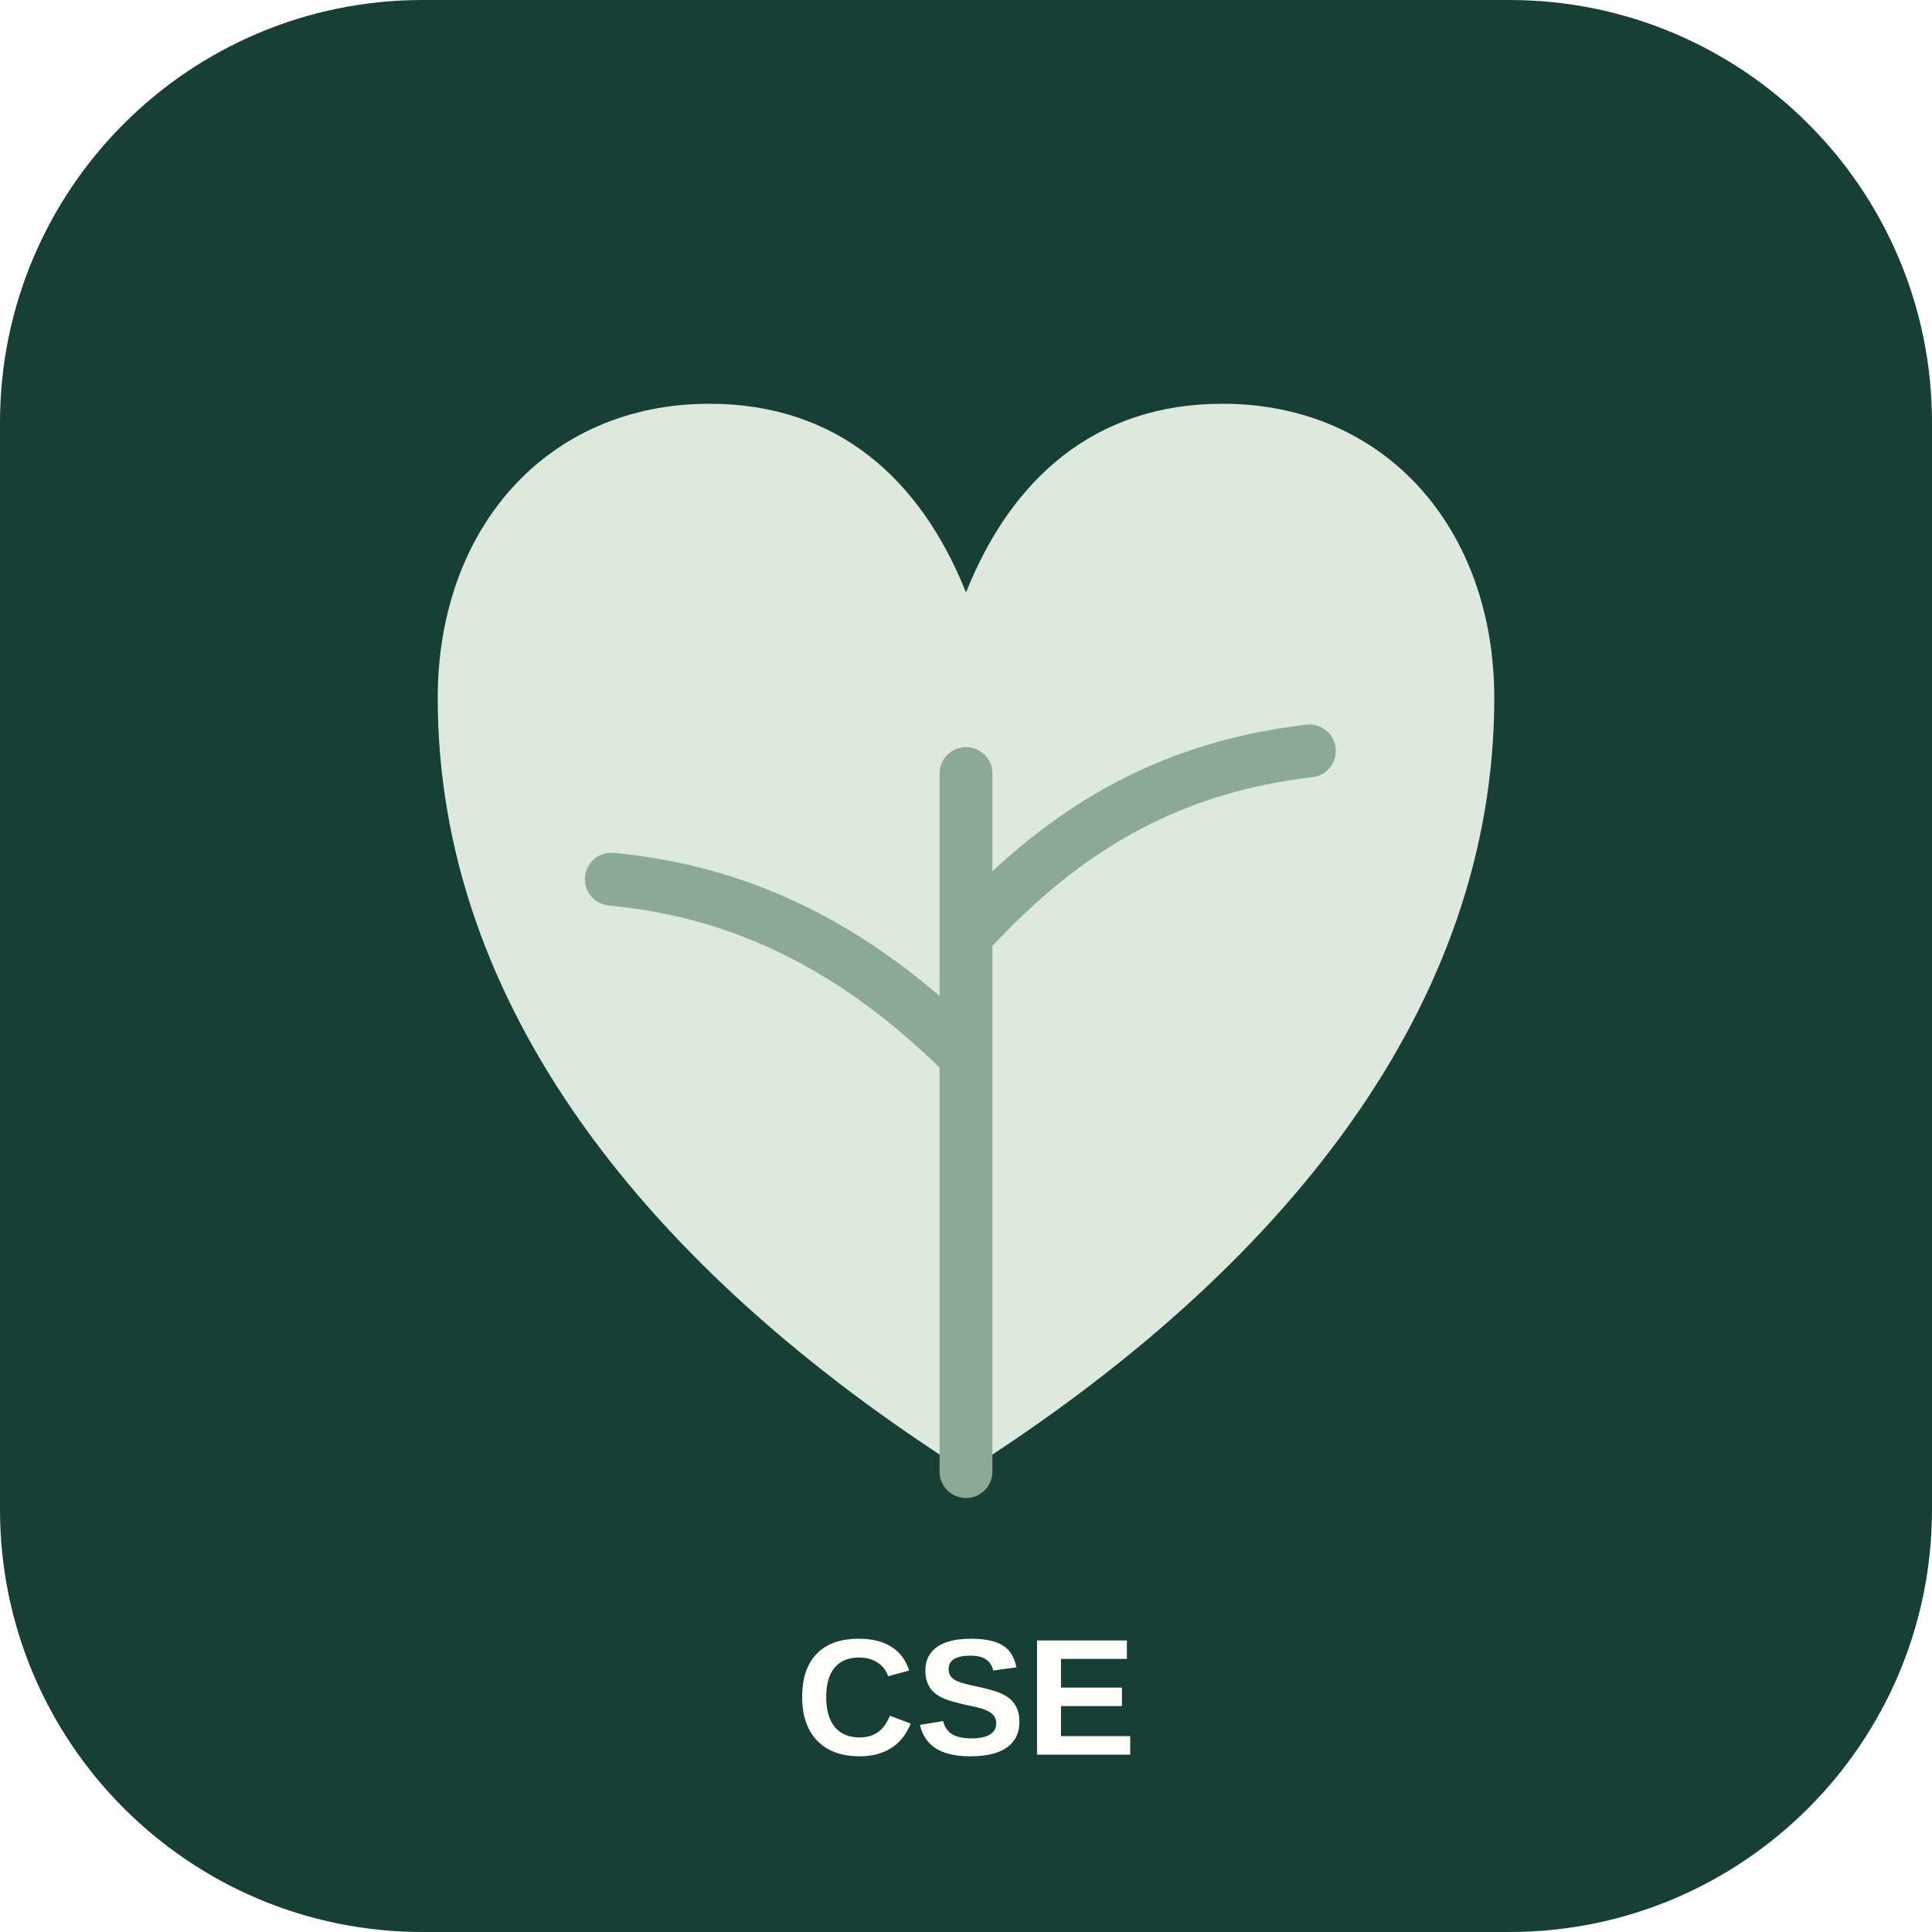
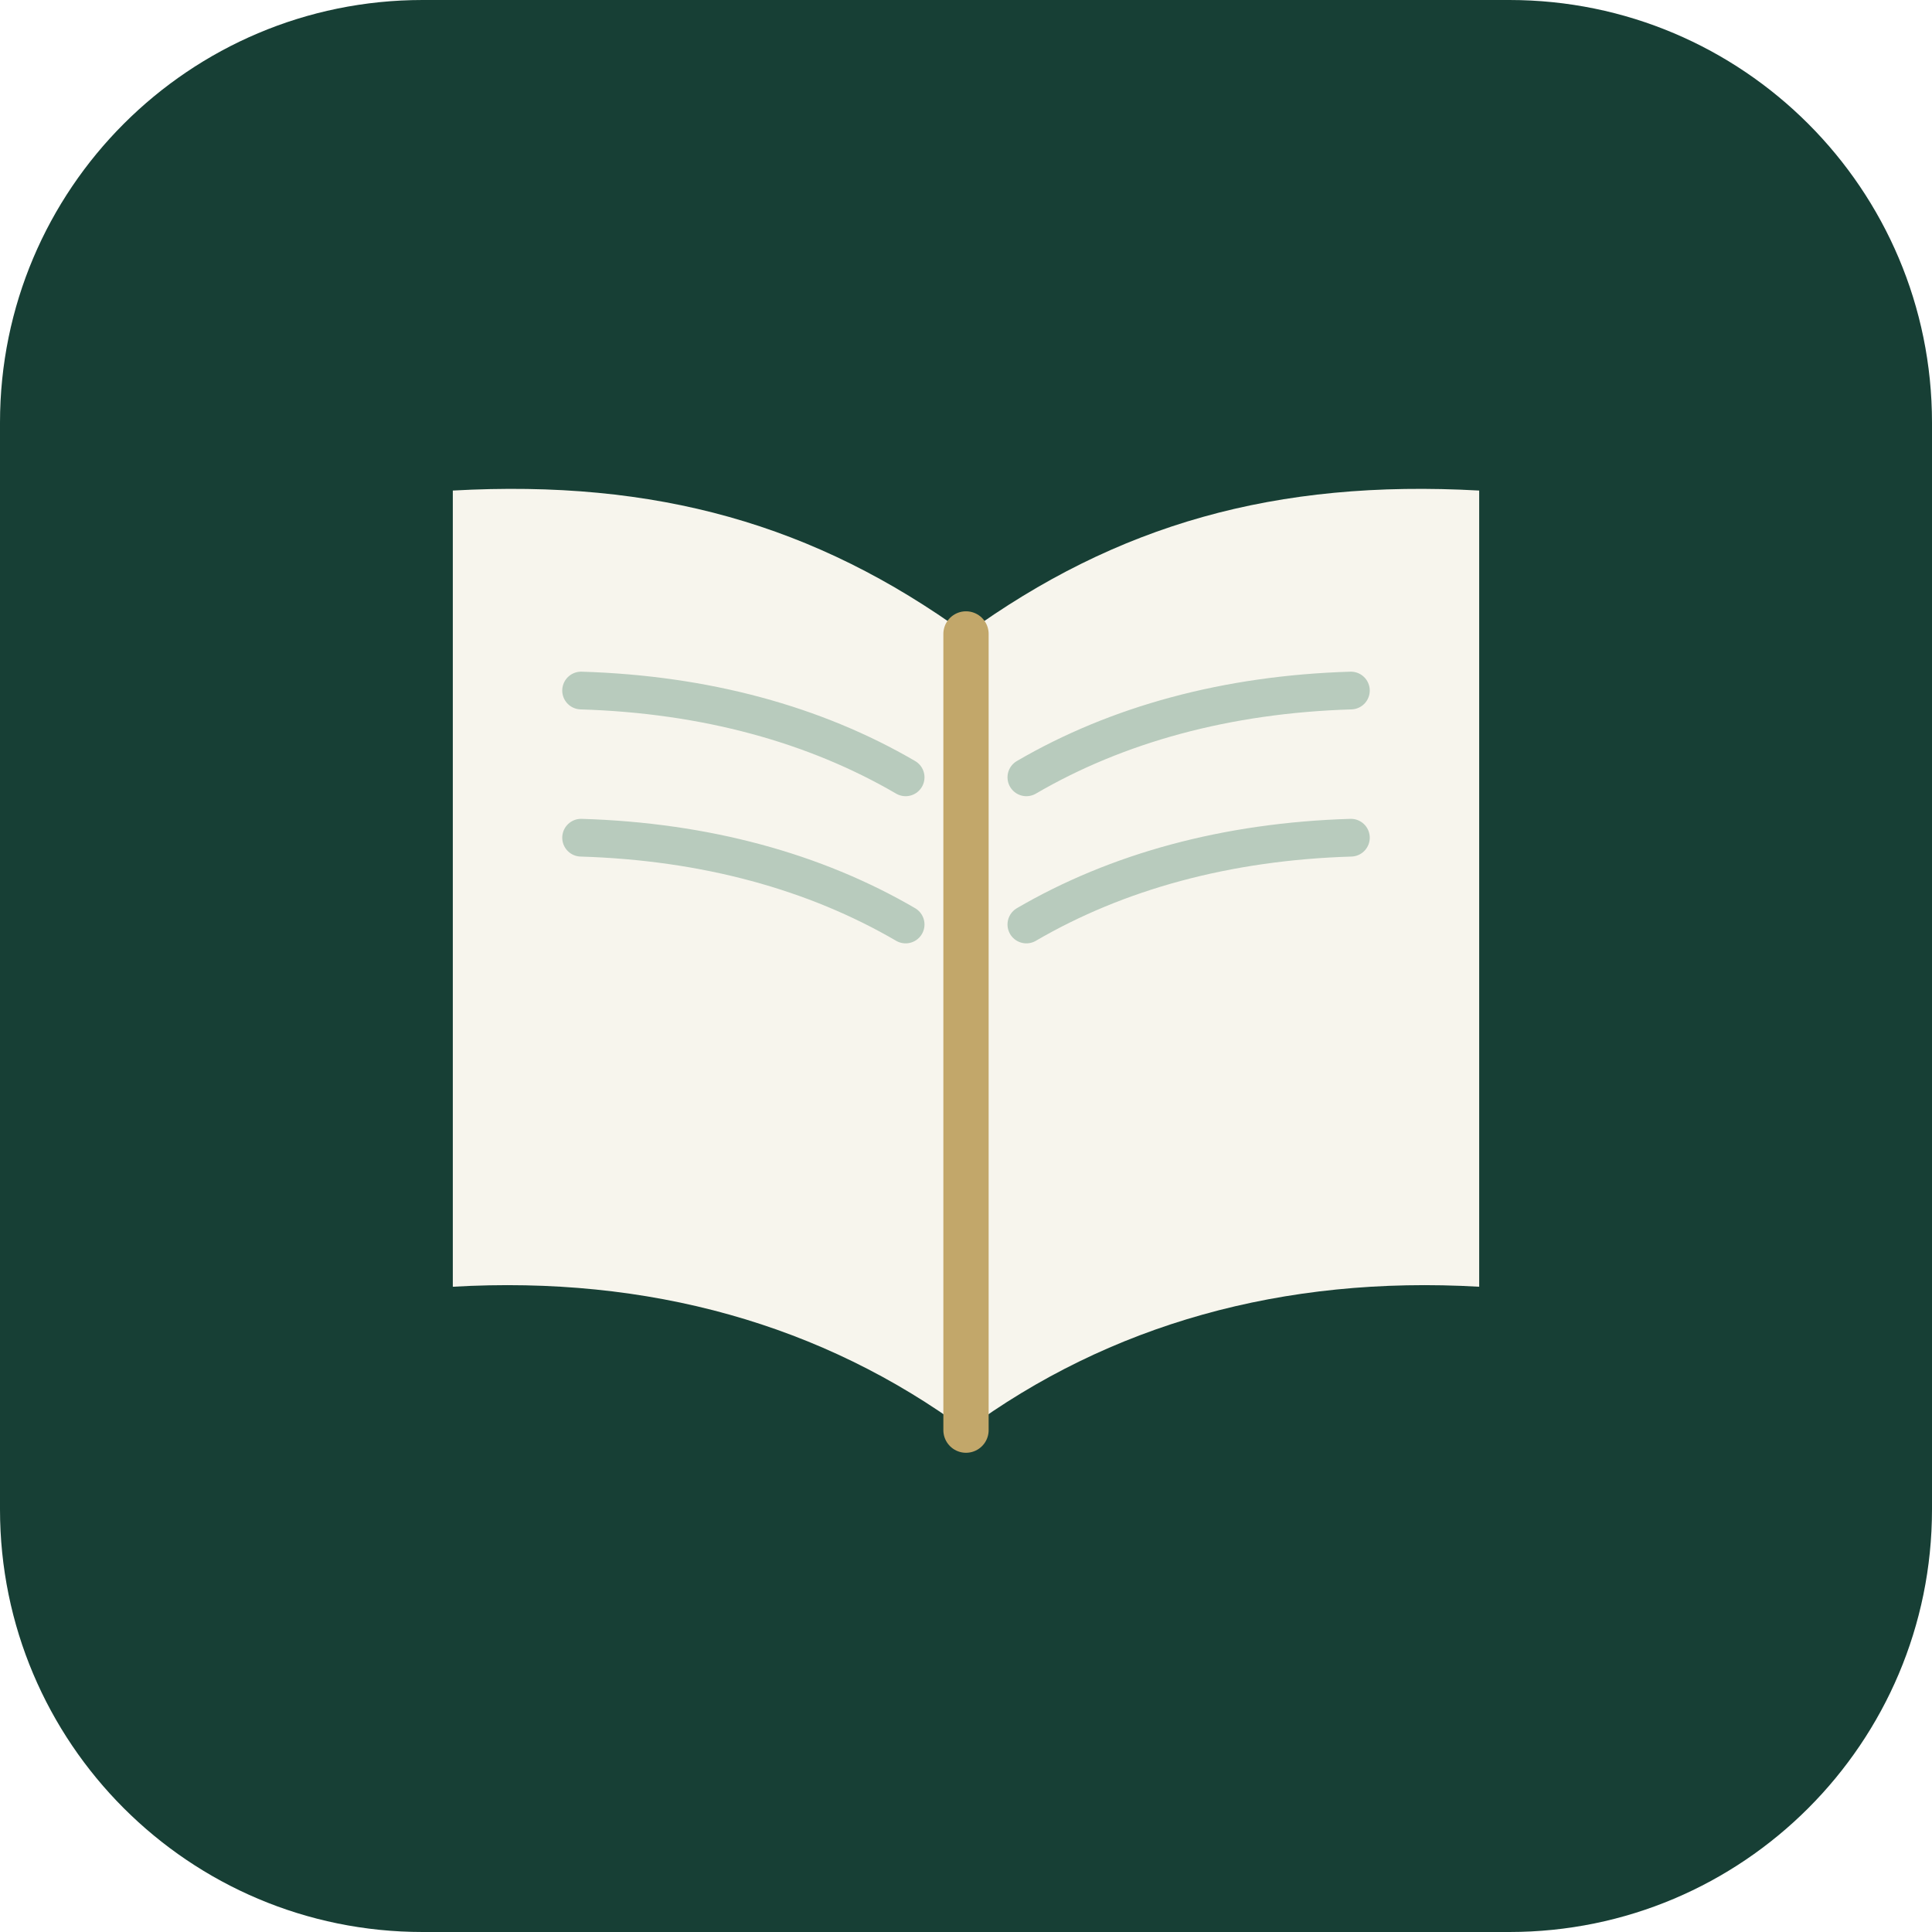
<svg xmlns="http://www.w3.org/2000/svg" viewBox="0 0 512 512">
  <rect width="512" height="512" rx="112" fill="#173f35" />
-   <path d="M256 390c-85-54-140-124-140-205 0-45 29-78 72-78 34 0 56 20 68 50 12-30 34-50 68-50 43 0 72 33 72 78 0 81-55 151-140 205Z" fill="#dce9dc" />
-   <path d="M256 390V205m0 75c-31-31-62-44-94-47m94 15c28-31 57-45 91-49" fill="none" stroke="#8ca995" stroke-width="14" stroke-linecap="round" />
-   <text x="256" y="465" font-family="Arial,sans-serif" font-size="44" font-weight="700" text-anchor="middle" fill="#fffef9">CSE</text>
+   <path d="M256 168c-40-29-82-41-136-38v211c52-3 98 10 136 38 38-28 84-41 136-38V130c-54-3-96 9-136 38Z" fill="#f7f5ed" />
+   <path d="M256 168v211" fill="none" stroke="#c2a76a" stroke-width="12" stroke-linecap="round" />
+   <path d="M154 183c33 1 62 9 86 23m118-23c-33 1-62 9-86 23M154 222c33 1 62 9 86 23m118-23c-33 1-62 9-86 23" fill="none" stroke="#b8cbbd" stroke-width="10" stroke-linecap="round" />
</svg>
